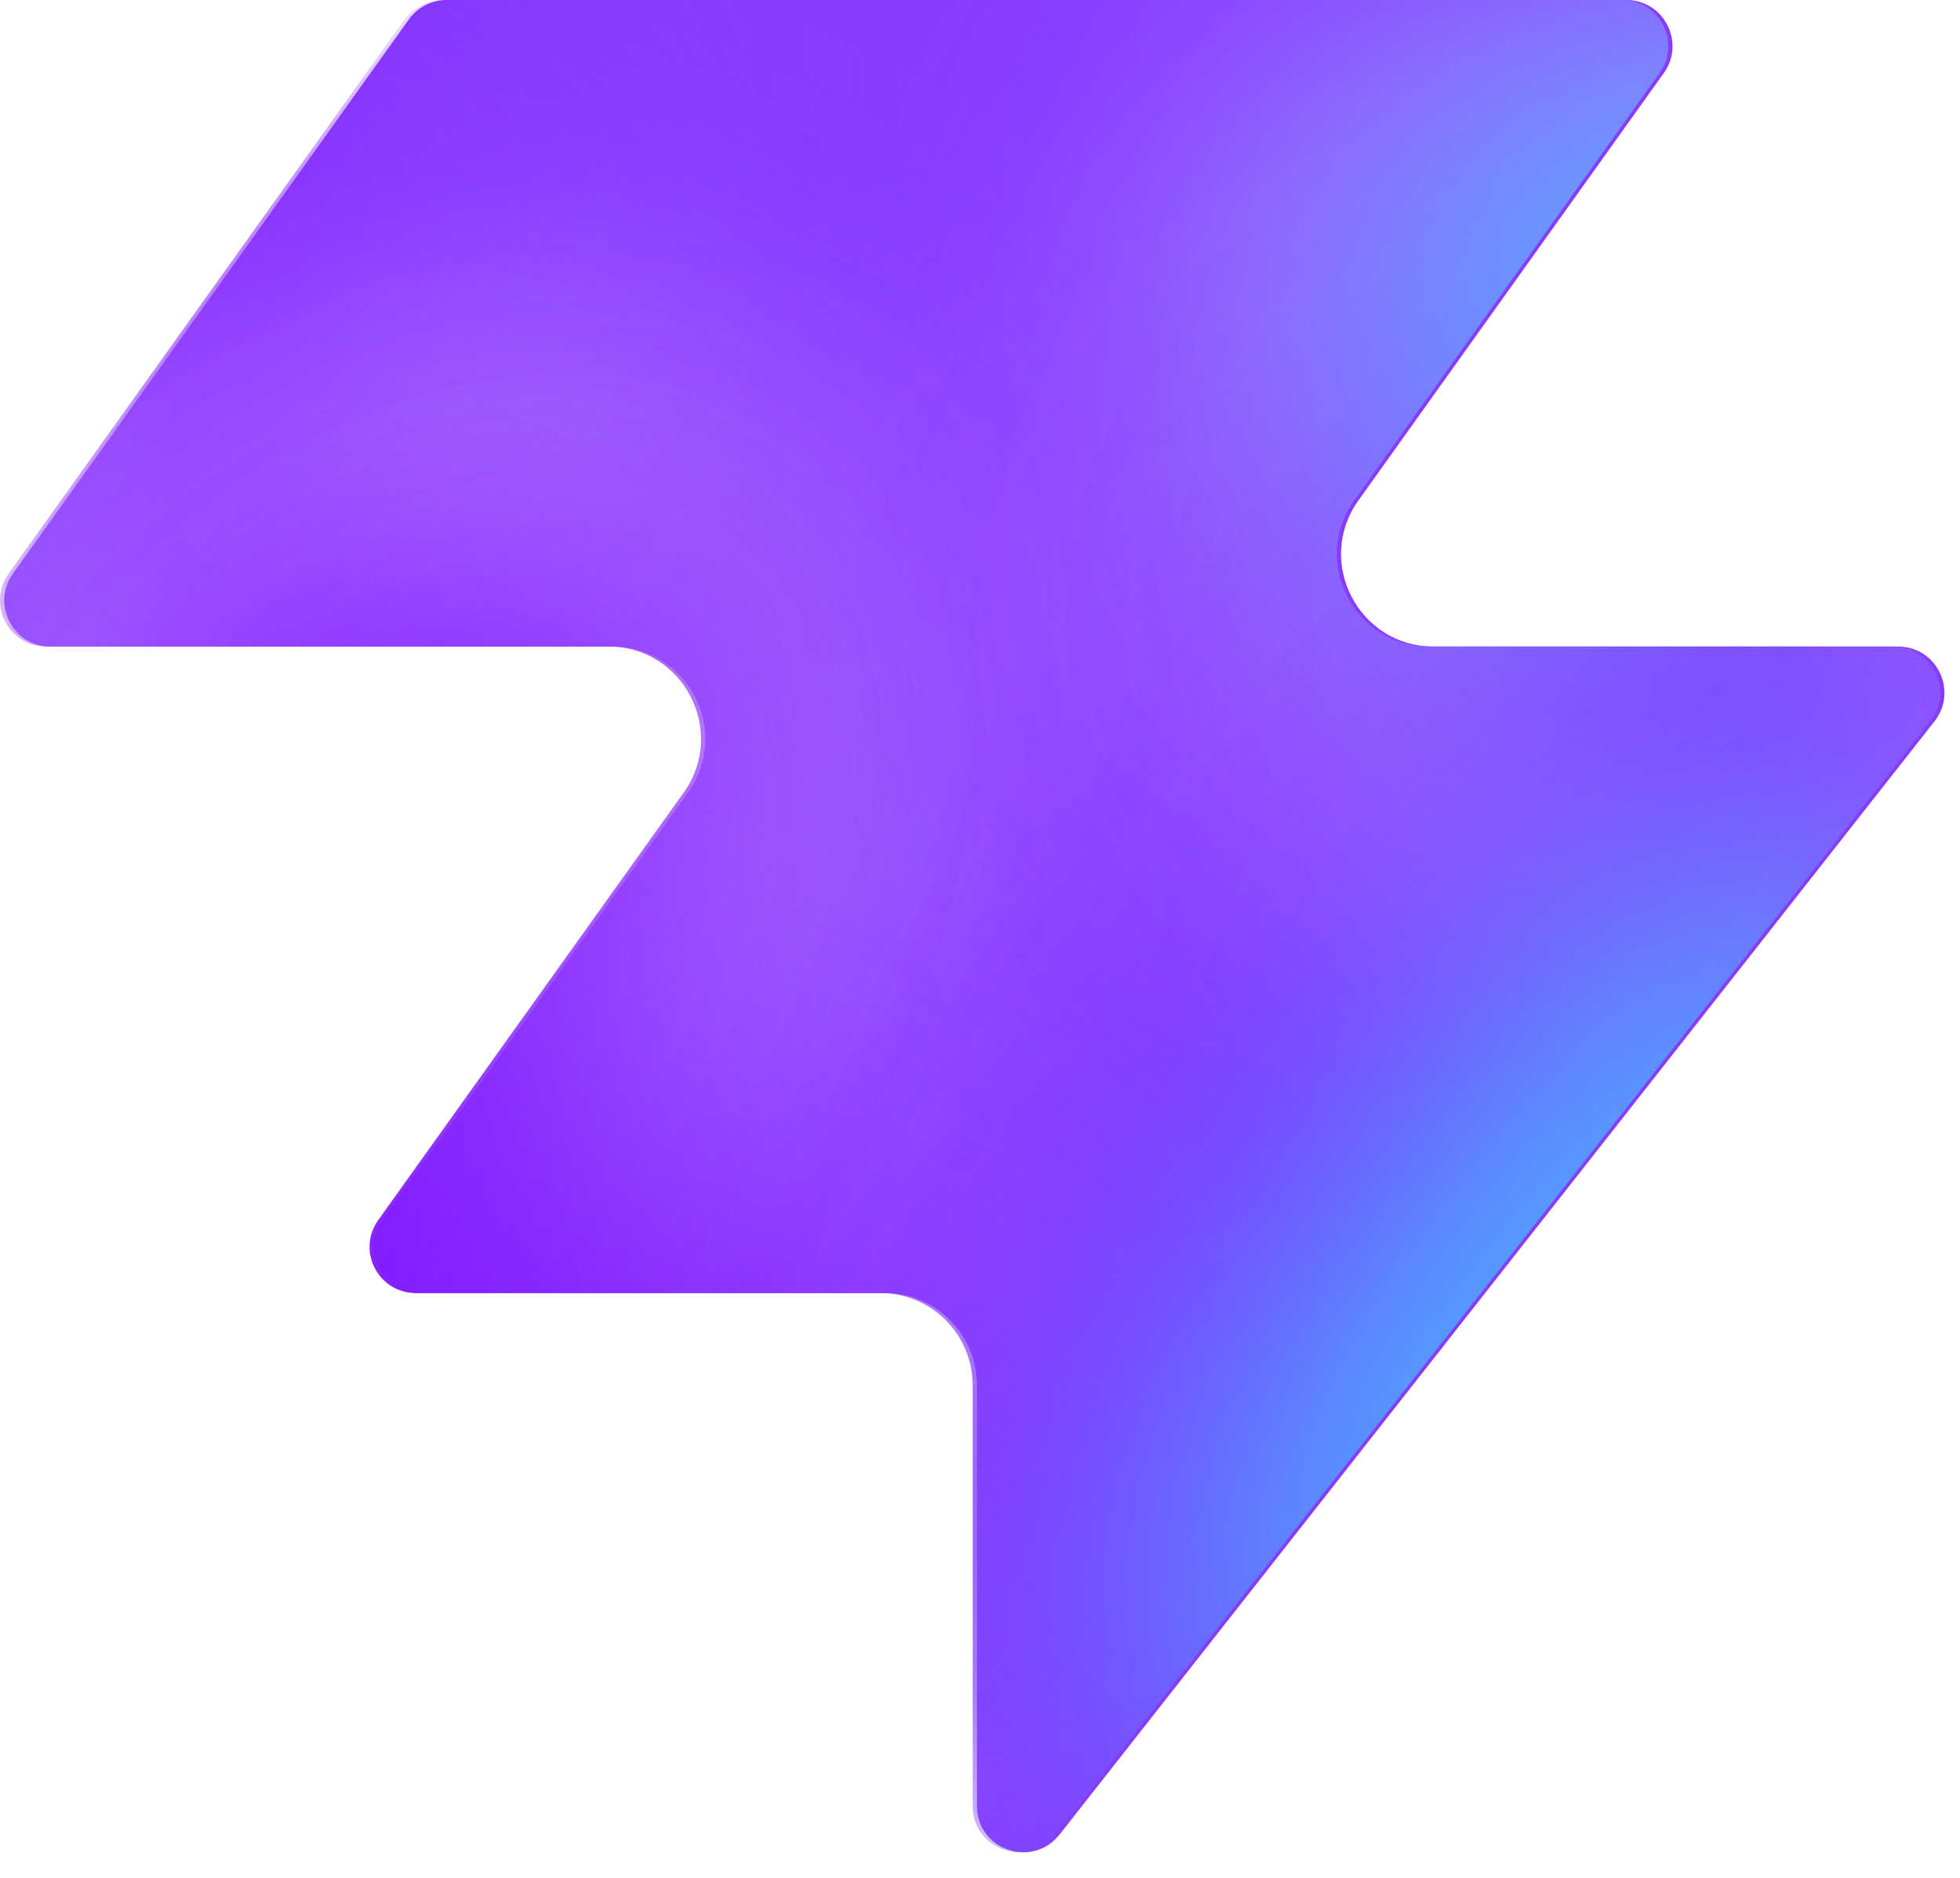
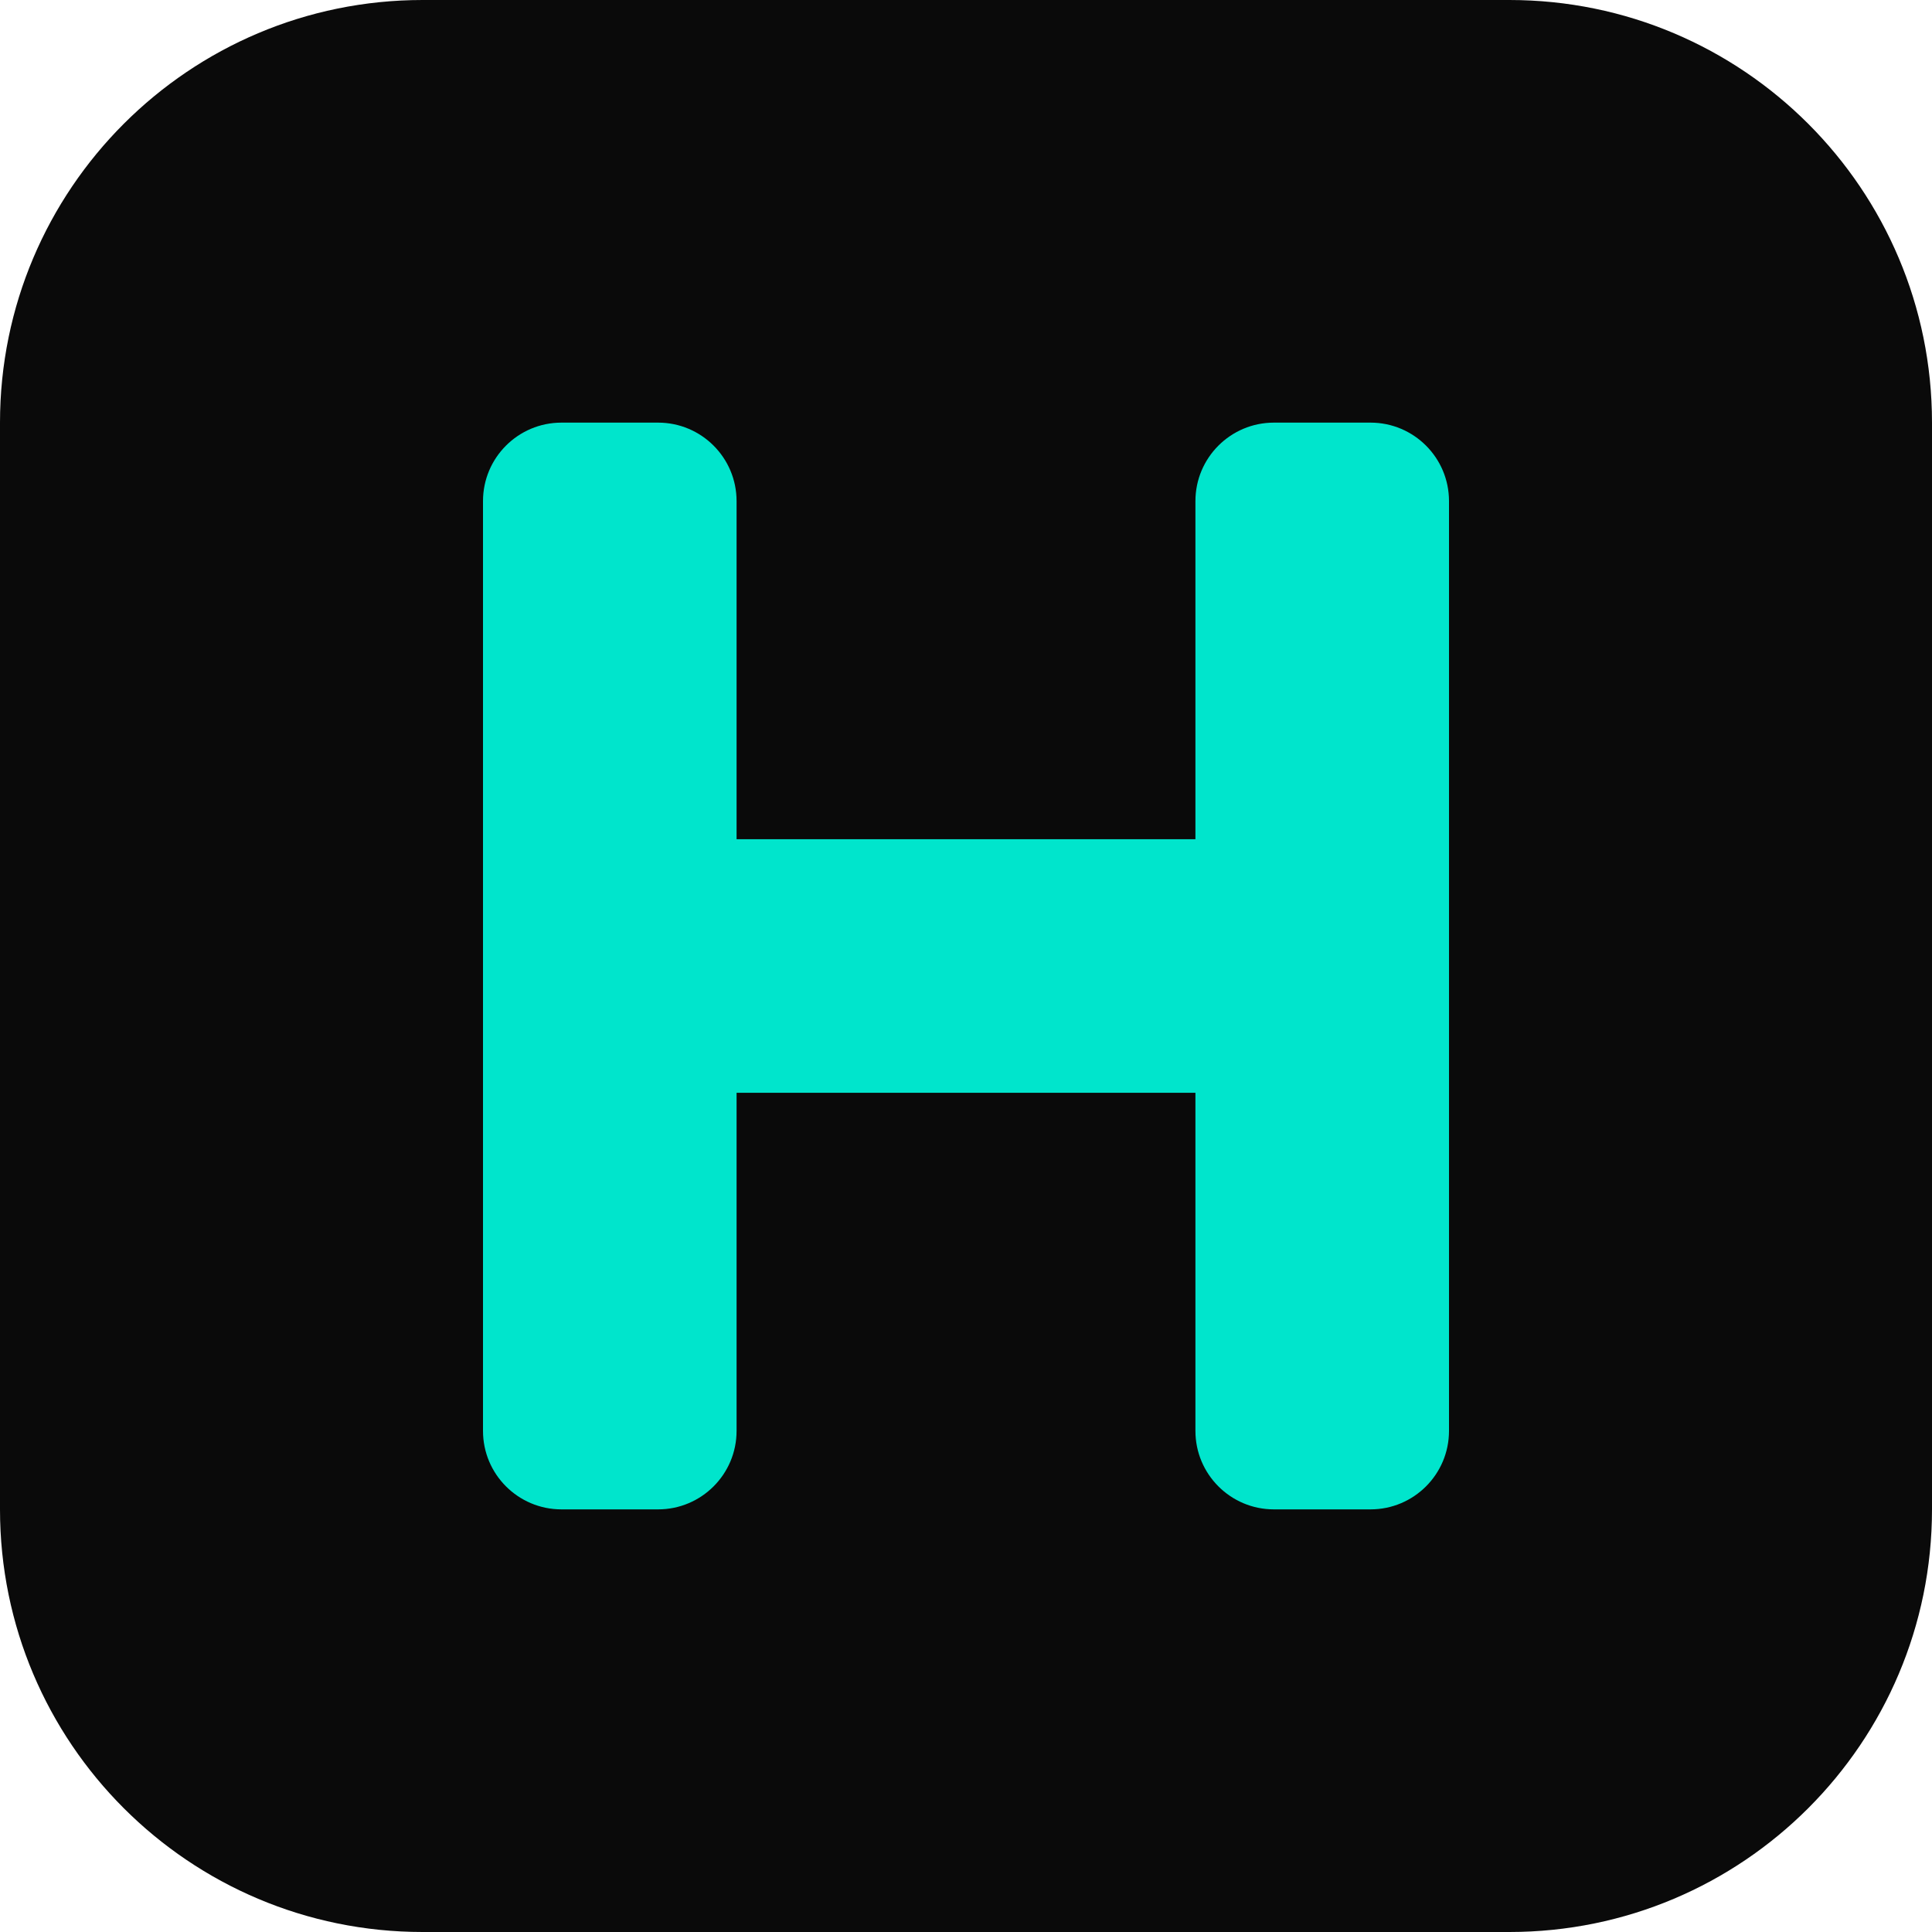
- <svg xmlns="http://www.w3.org/2000/svg" width="48" height="46" fill="none" viewBox="0 0 48 46">
-   <path fill="#863bff" d="M25.946 44.938c-.664.845-2.021.375-2.021-.698V33.937a2.26 2.26 0 0 0-2.262-2.262H10.287c-.92 0-1.456-1.04-.92-1.788l7.48-10.471c1.07-1.497 0-3.578-1.842-3.578H1.237c-.92 0-1.456-1.04-.92-1.788L10.013.474c.214-.297.556-.474.92-.474h28.894c.92 0 1.456 1.04.92 1.788l-7.48 10.471c-1.07 1.498 0 3.579 1.842 3.579h11.377c.943 0 1.473 1.088.89 1.83L25.947 44.94z" style="fill:#863bff;fill:color(display-p3 .525 .23 1);fill-opacity:1" />
-   <mask id="a" width="48" height="46" x="0" y="0" maskUnits="userSpaceOnUse" style="mask-type:alpha">
-     <path fill="#000" d="M25.842 44.938c-.664.844-2.021.375-2.021-.698V33.937a2.26 2.26 0 0 0-2.262-2.262H10.183c-.92 0-1.456-1.04-.92-1.788l7.48-10.471c1.07-1.498 0-3.579-1.842-3.579H1.133c-.92 0-1.456-1.04-.92-1.787L9.91.473c.214-.297.556-.474.92-.474h28.894c.92 0 1.456 1.04.92 1.788l-7.48 10.471c-1.07 1.498 0 3.578 1.842 3.578h11.377c.943 0 1.473 1.088.89 1.832L25.843 44.94z" style="fill:#000;fill-opacity:1" />
-   </mask>
-   <g mask="url(#a)">
-     <g filter="url(#b)">
-       <ellipse cx="5.508" cy="14.704" fill="#ede6ff" rx="5.508" ry="14.704" style="fill:#ede6ff;fill:color(display-p3 .927 .903 1);fill-opacity:1" transform="matrix(.00324 1 1 -.00324 -4.47 31.516)" />
-     </g>
-     <g filter="url(#c)">
-       <ellipse cx="10.399" cy="29.851" fill="#ede6ff" rx="10.399" ry="29.851" style="fill:#ede6ff;fill:color(display-p3 .927 .903 1);fill-opacity:1" transform="matrix(.00324 1 1 -.00324 -39.328 7.883)" />
-     </g>
-     <g filter="url(#d)">
-       <ellipse cx="5.508" cy="30.487" fill="#7e14ff" rx="5.508" ry="30.487" style="fill:#7e14ff;fill:color(display-p3 .492 .077 1);fill-opacity:1" transform="rotate(89.814 -25.913 -14.639)scale(1 -1)" />
-     </g>
-     <g filter="url(#e)">
-       <ellipse cx="5.508" cy="30.599" fill="#7e14ff" rx="5.508" ry="30.599" style="fill:#7e14ff;fill:color(display-p3 .492 .077 1);fill-opacity:1" transform="rotate(89.814 -32.644 -3.334)scale(1 -1)" />
-     </g>
-     <g filter="url(#f)">
-       <ellipse cx="5.508" cy="30.599" fill="#7e14ff" rx="5.508" ry="30.599" style="fill:#7e14ff;fill:color(display-p3 .492 .077 1);fill-opacity:1" transform="matrix(.00324 1 1 -.00324 -34.34 30.47)" />
-     </g>
-     <g filter="url(#g)">
-       <ellipse cx="14.072" cy="22.078" fill="#ede6ff" rx="14.072" ry="22.078" style="fill:#ede6ff;fill:color(display-p3 .927 .903 1);fill-opacity:1" transform="rotate(93.35 24.506 48.493)scale(-1 1)" />
-     </g>
-     <g filter="url(#h)">
-       <ellipse cx="3.47" cy="21.501" fill="#7e14ff" rx="3.47" ry="21.501" style="fill:#7e14ff;fill:color(display-p3 .492 .077 1);fill-opacity:1" transform="rotate(89.009 28.708 47.59)scale(-1 1)" />
-     </g>
-     <g filter="url(#i)">
-       <ellipse cx="3.47" cy="21.501" fill="#7e14ff" rx="3.47" ry="21.501" style="fill:#7e14ff;fill:color(display-p3 .492 .077 1);fill-opacity:1" transform="rotate(89.009 28.708 47.59)scale(-1 1)" />
-     </g>
-     <g filter="url(#j)">
-       <ellipse cx=".387" cy="8.972" fill="#7e14ff" rx="4.407" ry="29.108" style="fill:#7e14ff;fill:color(display-p3 .492 .077 1);fill-opacity:1" transform="rotate(39.51 .387 8.972)" />
-     </g>
-     <g filter="url(#k)">
-       <ellipse cx="47.523" cy="-6.092" fill="#7e14ff" rx="4.407" ry="29.108" style="fill:#7e14ff;fill:color(display-p3 .492 .077 1);fill-opacity:1" transform="rotate(37.892 47.523 -6.092)" />
-     </g>
-     <g filter="url(#l)">
-       <ellipse cx="41.412" cy="6.333" fill="#47bfff" rx="5.971" ry="9.665" style="fill:#47bfff;fill:color(display-p3 .28 .748 1);fill-opacity:1" transform="rotate(37.892 41.412 6.333)" />
-     </g>
-     <g filter="url(#m)">
-       <ellipse cx="-1.879" cy="38.332" fill="#7e14ff" rx="4.407" ry="29.108" style="fill:#7e14ff;fill:color(display-p3 .492 .077 1);fill-opacity:1" transform="rotate(37.892 -1.88 38.332)" />
-     </g>
-     <g filter="url(#n)">
-       <ellipse cx="-1.879" cy="38.332" fill="#7e14ff" rx="4.407" ry="29.108" style="fill:#7e14ff;fill:color(display-p3 .492 .077 1);fill-opacity:1" transform="rotate(37.892 -1.88 38.332)" />
-     </g>
-     <g filter="url(#o)">
-       <ellipse cx="35.651" cy="29.907" fill="#7e14ff" rx="4.407" ry="29.108" style="fill:#7e14ff;fill:color(display-p3 .492 .077 1);fill-opacity:1" transform="rotate(37.892 35.651 29.907)" />
-     </g>
-     <g filter="url(#p)">
-       <ellipse cx="38.418" cy="32.4" fill="#47bfff" rx="5.971" ry="15.297" style="fill:#47bfff;fill:color(display-p3 .28 .748 1);fill-opacity:1" transform="rotate(37.892 38.418 32.4)" />
-     </g>
+ <svg xmlns="http://www.w3.org/2000/svg" viewBox="0 0 32 32">
+   <rect width="32" height="32" rx="7" fill="#0a0a0a" />
+   <g fill="#00e5cc">
+     <rect x="8" y="7" width="4.2" height="18" rx="1.3" />
+     <rect x="19.8" y="7" width="4.2" height="18" rx="1.3" />
+     <rect x="8" y="13.9" width="16" height="4.2" rx="1.3" />
  </g>
-   <defs>
-     <filter id="b" width="60.045" height="41.654" x="-19.77" y="16.149" color-interpolation-filters="sRGB" filterUnits="userSpaceOnUse">
-       <feFlood flood-opacity="0" result="BackgroundImageFix" />
-       <feBlend in="SourceGraphic" in2="BackgroundImageFix" result="shape" />
-       <feGaussianBlur result="effect1_foregroundBlur_2002_17158" stdDeviation="7.659" />
-     </filter>
-     <filter id="c" width="90.34" height="51.437" x="-54.613" y="-7.533" color-interpolation-filters="sRGB" filterUnits="userSpaceOnUse">
-       <feFlood flood-opacity="0" result="BackgroundImageFix" />
-       <feBlend in="SourceGraphic" in2="BackgroundImageFix" result="shape" />
-       <feGaussianBlur result="effect1_foregroundBlur_2002_17158" stdDeviation="7.659" />
-     </filter>
-     <filter id="d" width="79.355" height="29.4" x="-49.64" y="2.03" color-interpolation-filters="sRGB" filterUnits="userSpaceOnUse">
-       <feFlood flood-opacity="0" result="BackgroundImageFix" />
-       <feBlend in="SourceGraphic" in2="BackgroundImageFix" result="shape" />
-       <feGaussianBlur result="effect1_foregroundBlur_2002_17158" stdDeviation="4.596" />
-     </filter>
-     <filter id="e" width="79.579" height="29.4" x="-45.045" y="20.029" color-interpolation-filters="sRGB" filterUnits="userSpaceOnUse">
-       <feFlood flood-opacity="0" result="BackgroundImageFix" />
-       <feBlend in="SourceGraphic" in2="BackgroundImageFix" result="shape" />
-       <feGaussianBlur result="effect1_foregroundBlur_2002_17158" stdDeviation="4.596" />
-     </filter>
-     <filter id="f" width="79.579" height="29.4" x="-43.513" y="21.178" color-interpolation-filters="sRGB" filterUnits="userSpaceOnUse">
-       <feFlood flood-opacity="0" result="BackgroundImageFix" />
-       <feBlend in="SourceGraphic" in2="BackgroundImageFix" result="shape" />
-       <feGaussianBlur result="effect1_foregroundBlur_2002_17158" stdDeviation="4.596" />
-     </filter>
-     <filter id="g" width="74.749" height="58.852" x="15.756" y="-17.901" color-interpolation-filters="sRGB" filterUnits="userSpaceOnUse">
-       <feFlood flood-opacity="0" result="BackgroundImageFix" />
-       <feBlend in="SourceGraphic" in2="BackgroundImageFix" result="shape" />
-       <feGaussianBlur result="effect1_foregroundBlur_2002_17158" stdDeviation="7.659" />
-     </filter>
-     <filter id="h" width="61.377" height="25.362" x="23.548" y="2.284" color-interpolation-filters="sRGB" filterUnits="userSpaceOnUse">
-       <feFlood flood-opacity="0" result="BackgroundImageFix" />
-       <feBlend in="SourceGraphic" in2="BackgroundImageFix" result="shape" />
-       <feGaussianBlur result="effect1_foregroundBlur_2002_17158" stdDeviation="4.596" />
-     </filter>
-     <filter id="i" width="61.377" height="25.362" x="23.548" y="2.284" color-interpolation-filters="sRGB" filterUnits="userSpaceOnUse">
-       <feFlood flood-opacity="0" result="BackgroundImageFix" />
-       <feBlend in="SourceGraphic" in2="BackgroundImageFix" result="shape" />
-       <feGaussianBlur result="effect1_foregroundBlur_2002_17158" stdDeviation="4.596" />
-     </filter>
-     <filter id="j" width="56.045" height="63.649" x="-27.636" y="-22.853" color-interpolation-filters="sRGB" filterUnits="userSpaceOnUse">
-       <feFlood flood-opacity="0" result="BackgroundImageFix" />
-       <feBlend in="SourceGraphic" in2="BackgroundImageFix" result="shape" />
-       <feGaussianBlur result="effect1_foregroundBlur_2002_17158" stdDeviation="4.596" />
-     </filter>
-     <filter id="k" width="54.814" height="64.646" x="20.116" y="-38.415" color-interpolation-filters="sRGB" filterUnits="userSpaceOnUse">
-       <feFlood flood-opacity="0" result="BackgroundImageFix" />
-       <feBlend in="SourceGraphic" in2="BackgroundImageFix" result="shape" />
-       <feGaussianBlur result="effect1_foregroundBlur_2002_17158" stdDeviation="4.596" />
-     </filter>
-     <filter id="l" width="33.541" height="35.313" x="24.641" y="-11.323" color-interpolation-filters="sRGB" filterUnits="userSpaceOnUse">
-       <feFlood flood-opacity="0" result="BackgroundImageFix" />
-       <feBlend in="SourceGraphic" in2="BackgroundImageFix" result="shape" />
-       <feGaussianBlur result="effect1_foregroundBlur_2002_17158" stdDeviation="4.596" />
-     </filter>
-     <filter id="m" width="54.814" height="64.646" x="-29.286" y="6.009" color-interpolation-filters="sRGB" filterUnits="userSpaceOnUse">
-       <feFlood flood-opacity="0" result="BackgroundImageFix" />
-       <feBlend in="SourceGraphic" in2="BackgroundImageFix" result="shape" />
-       <feGaussianBlur result="effect1_foregroundBlur_2002_17158" stdDeviation="4.596" />
-     </filter>
-     <filter id="n" width="54.814" height="64.646" x="-29.286" y="6.009" color-interpolation-filters="sRGB" filterUnits="userSpaceOnUse">
-       <feFlood flood-opacity="0" result="BackgroundImageFix" />
-       <feBlend in="SourceGraphic" in2="BackgroundImageFix" result="shape" />
-       <feGaussianBlur result="effect1_foregroundBlur_2002_17158" stdDeviation="4.596" />
-     </filter>
-     <filter id="o" width="54.814" height="64.646" x="8.244" y="-2.416" color-interpolation-filters="sRGB" filterUnits="userSpaceOnUse">
-       <feFlood flood-opacity="0" result="BackgroundImageFix" />
-       <feBlend in="SourceGraphic" in2="BackgroundImageFix" result="shape" />
-       <feGaussianBlur result="effect1_foregroundBlur_2002_17158" stdDeviation="4.596" />
-     </filter>
-     <filter id="p" width="39.409" height="43.623" x="18.713" y="10.588" color-interpolation-filters="sRGB" filterUnits="userSpaceOnUse">
-       <feFlood flood-opacity="0" result="BackgroundImageFix" />
-       <feBlend in="SourceGraphic" in2="BackgroundImageFix" result="shape" />
-       <feGaussianBlur result="effect1_foregroundBlur_2002_17158" stdDeviation="4.596" />
-     </filter>
-   </defs>
</svg>
